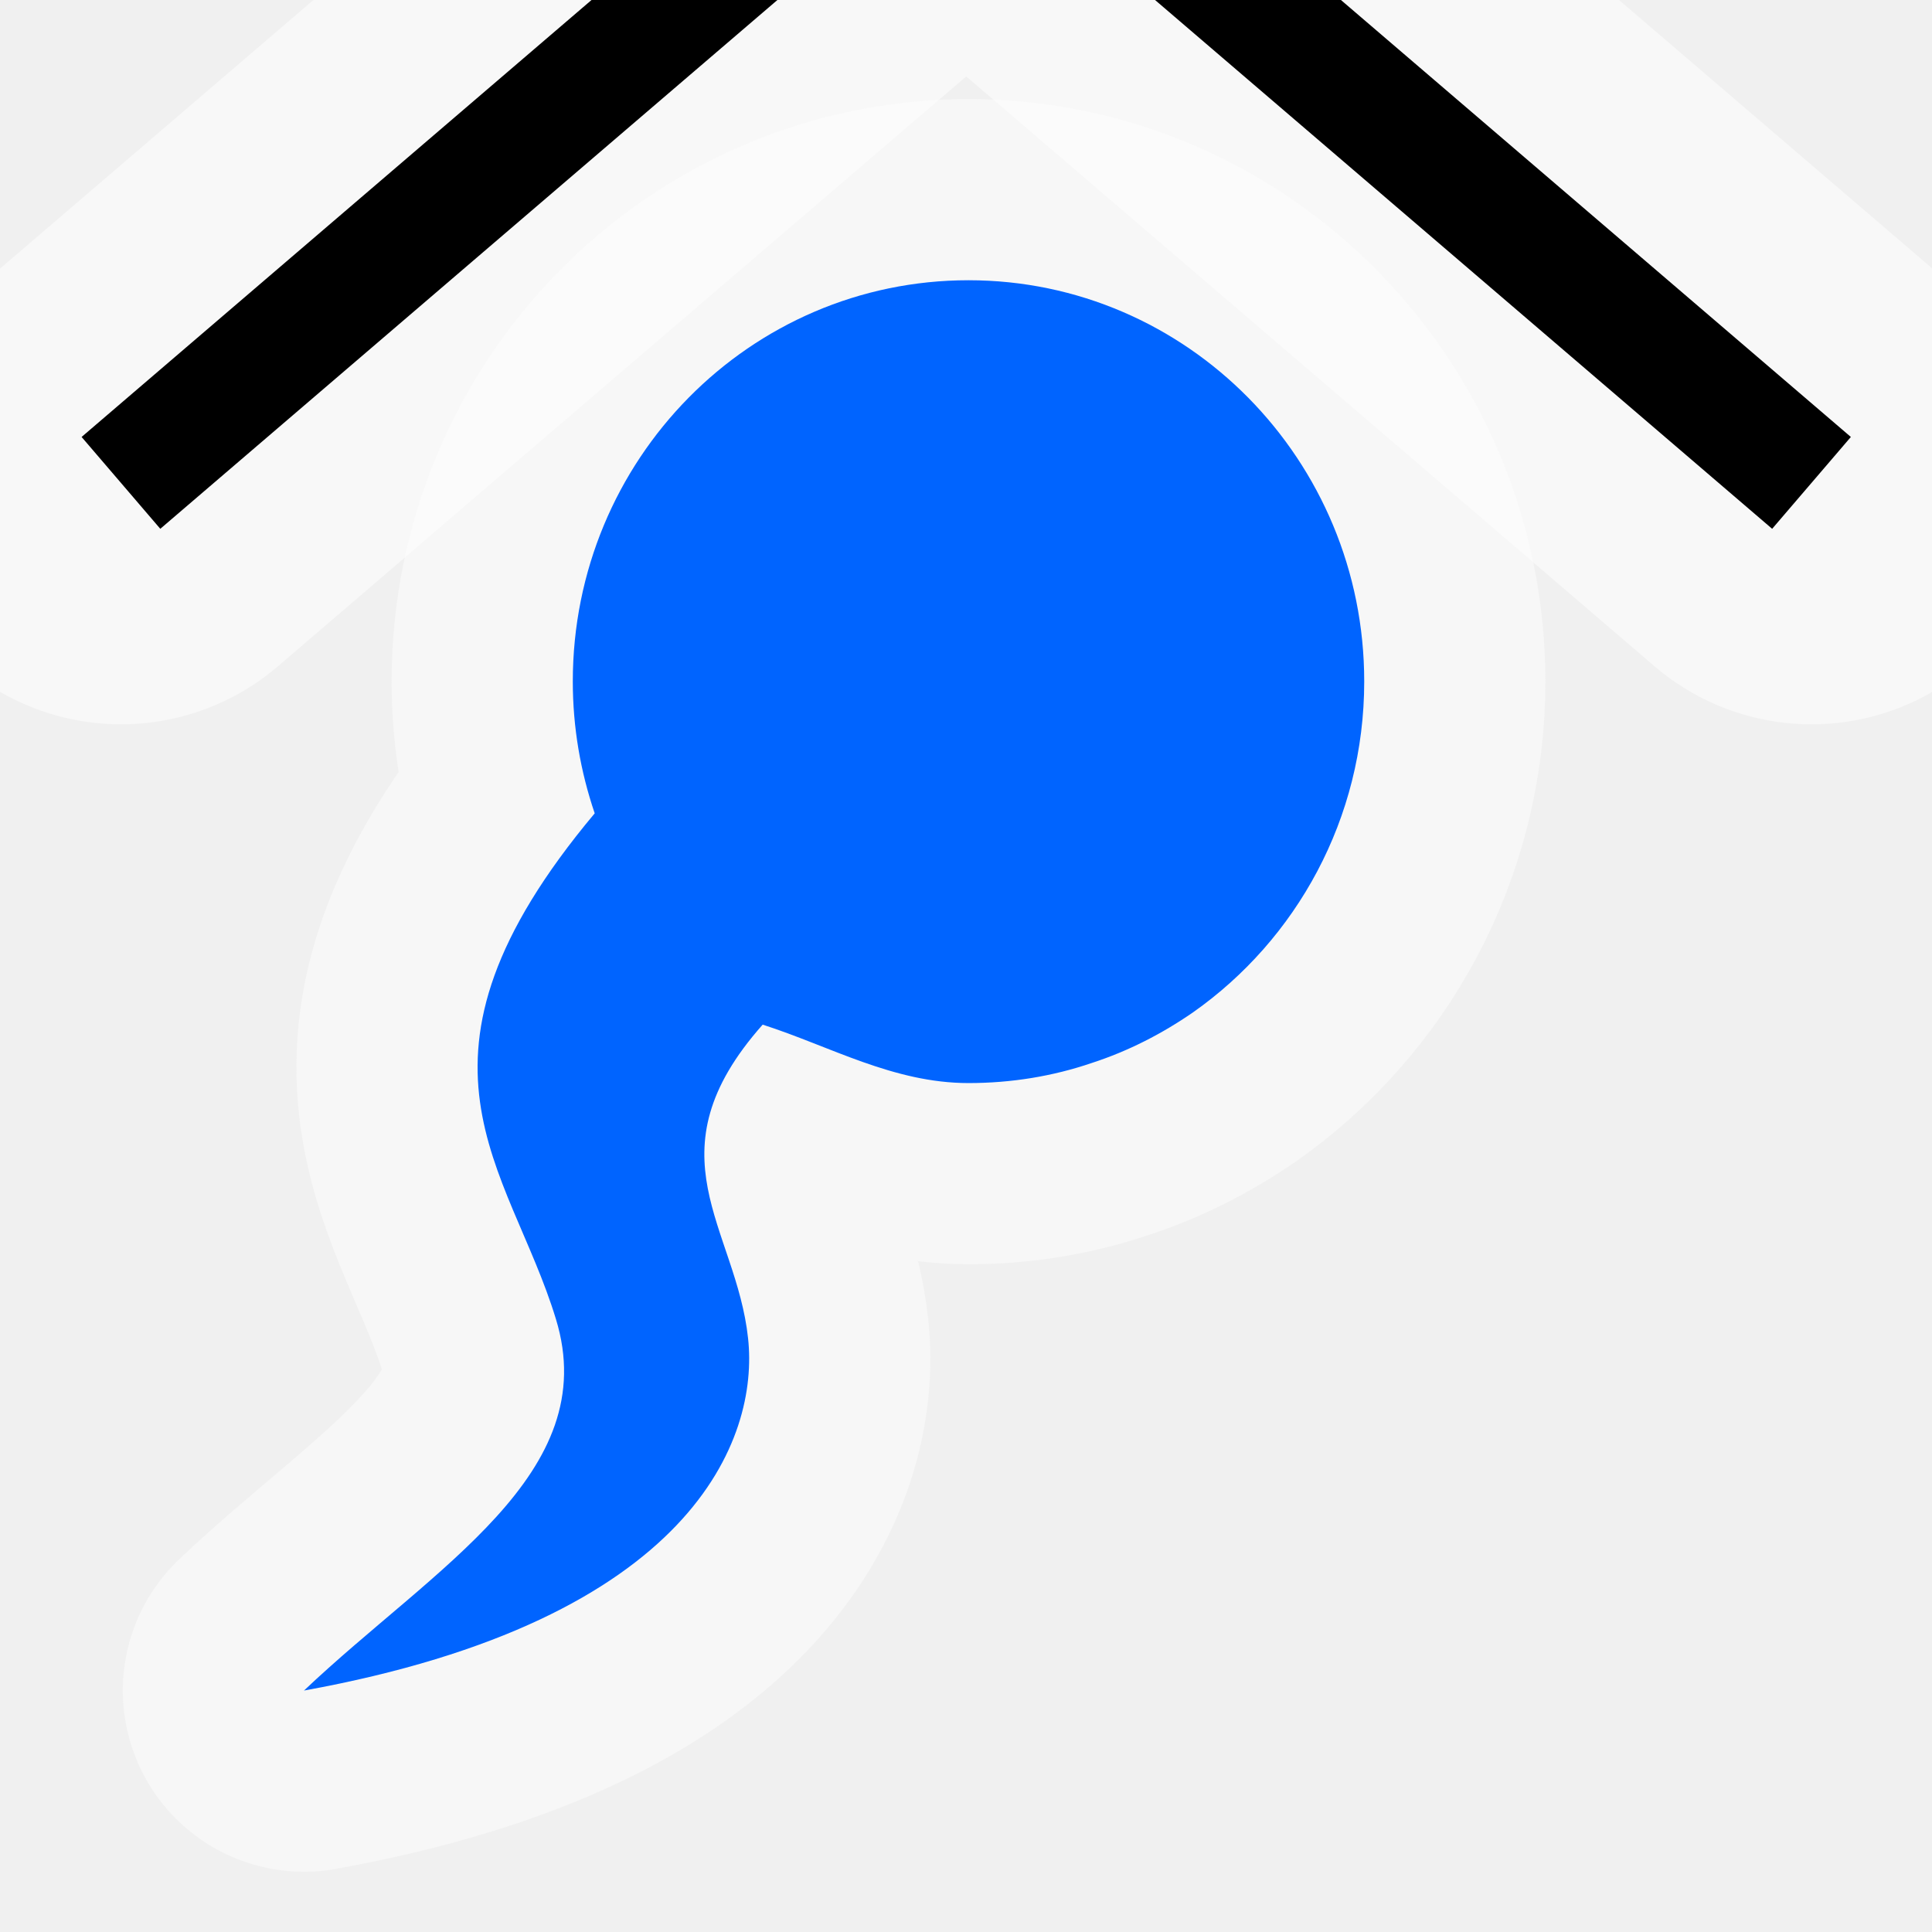
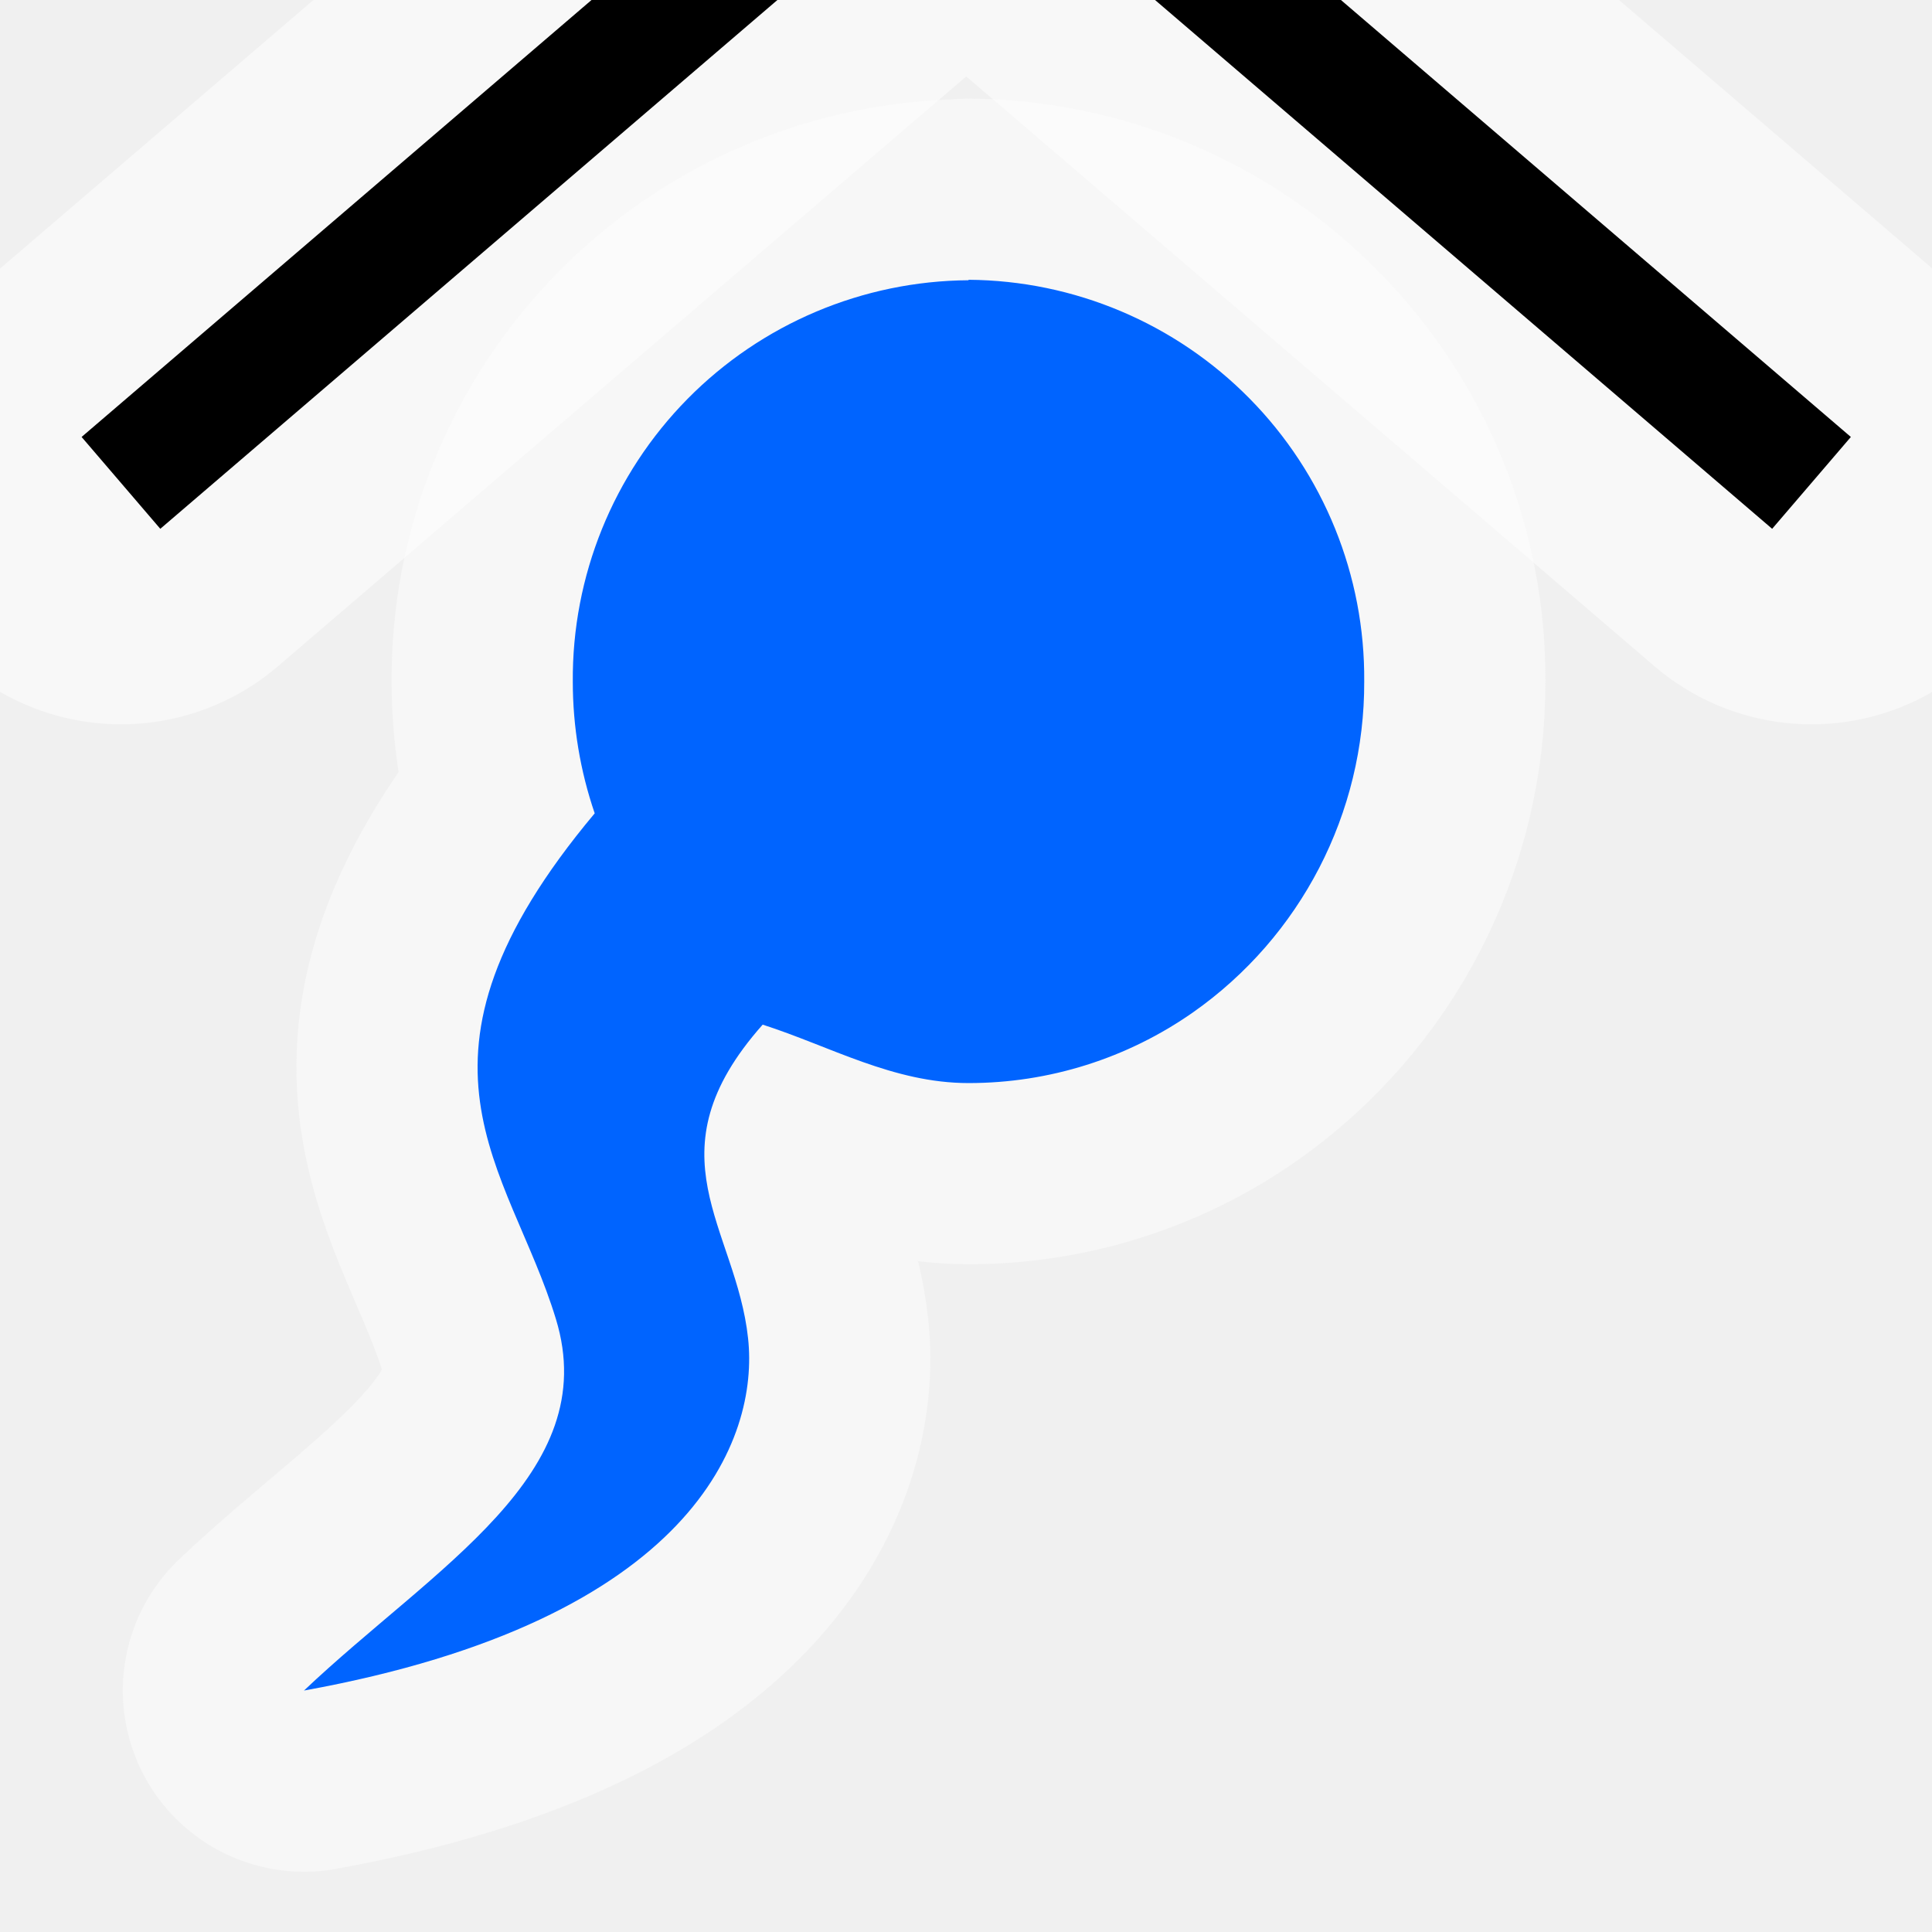
- <svg xmlns="http://www.w3.org/2000/svg" width="16" height="16" viewBox="0 0 4.233 4.233" version="1.1" id="svg8">
-   <defs id="defs2" />
-   <path style="fill:none;fill-rule:evenodd;stroke:#ffffff;stroke-width:1.058;stroke-linecap:round;stroke-linejoin:round;stroke-miterlimit:4;stroke-dasharray:none;stroke-opacity:0.5" d="M 0.265,1.058 L 2.117,-0.529 L 3.969,1.058" id="path2113" />
-   <path id="path1367" d="M 2.122,0.614 C 1.643,0.614 1.255,1.007 1.255,1.493 C 1.255,1.594 1.272,1.691 1.303,1.782 C 0.848,2.325 1.116,2.555 1.218,2.89 C 1.322,3.229 0.951,3.434 0.666,3.704 C 1.521,3.549 1.663,3.151 1.639,2.932 C 1.613,2.689 1.419,2.529 1.671,2.245 C 1.818,2.292 1.957,2.373 2.122,2.373 C 2.216,2.373 2.307,2.358 2.392,2.329 C 2.472,2.303 2.546,2.265 2.614,2.218 C 2.84,2.059 2.989,1.794 2.989,1.493 C 2.989,1.008 2.601,0.614 2.122,0.614 Z" style="opacity:0.5;fill:#0064ff;fill-opacity:1;fill-rule:nonzero;stroke:#fdfdfd;stroke-width:0.794;stroke-linecap:round;stroke-linejoin:round;stroke-miterlimit:4;stroke-dasharray:none;stroke-dashoffset:0;stroke-opacity:1" />
-   <path style="opacity:1;fill:#0064ff;fill-opacity:1;fill-rule:nonzero;stroke:none;stroke-width:0.265;stroke-linecap:round;stroke-linejoin:round;stroke-miterlimit:4;stroke-dasharray:none;stroke-dashoffset:0;stroke-opacity:0.502" d="M 2.122,0.614 C 1.643,0.614 1.255,1.007 1.255,1.493 C 1.255,1.594 1.272,1.691 1.303,1.782 C 0.848,2.325 1.116,2.555 1.218,2.89 C 1.322,3.229 0.951,3.434 0.666,3.704 C 1.521,3.549 1.663,3.151 1.639,2.932 C 1.613,2.689 1.419,2.529 1.671,2.245 C 1.818,2.292 1.957,2.373 2.122,2.373 C 2.216,2.373 2.307,2.358 2.392,2.329 C 2.472,2.303 2.546,2.265 2.614,2.218 C 2.84,2.059 2.989,1.794 2.989,1.493 C 2.989,1.008 2.601,0.614 2.122,0.614 Z" id="path4747" />
-   <path style="fill:none;fill-rule:evenodd;stroke:#000000;stroke-width:0.265;stroke-linecap:butt;stroke-linejoin:miter;stroke-miterlimit:4;stroke-dasharray:none;stroke-opacity:1" d="M 0.265,1.058 L 2.117,-0.529 L 3.969,1.058" id="path840" />
+ <svg xmlns="http://www.w3.org/2000/svg" width="16" height="16" viewBox="0 0 4.233 4.233">
+   <path d="M.265 1.058L2.117-.529l1.852 1.587" fill="none" stroke="#fff" stroke-width="1.058" stroke-linecap="round" stroke-linejoin="round" stroke-opacity=".5" />
+   <path d="M2.122.614a.873.873 0 00-.867.88.89.89 0 00.048.288c-.455.543-.187.773-.085 1.108.104.34-.267.544-.552.814.855-.155.997-.553.973-.772-.026-.243-.22-.403.032-.687.147.047.286.128.451.128a.856.856 0 00.492-.155.882.882 0 00.375-.725.873.873 0 00-.867-.88z" opacity=".5" fill="#0064ff" stroke="#fdfdfd" stroke-width=".794" stroke-linecap="round" stroke-linejoin="round" />
+   <path d="M2.122.614a.873.873 0 00-.867.88.89.89 0 00.048.288c-.455.543-.187.773-.085 1.108.104.34-.267.544-.552.814.855-.155.997-.553.973-.772-.026-.243-.22-.403.032-.687.147.047.286.128.451.128a.856.856 0 00.492-.155.882.882 0 00.375-.725.873.873 0 00-.867-.88z" fill="#0064ff" />
+   <path d="M.265 1.058L2.117-.529l1.852 1.587" fill="none" stroke="#000" stroke-width=".265" />
</svg>
